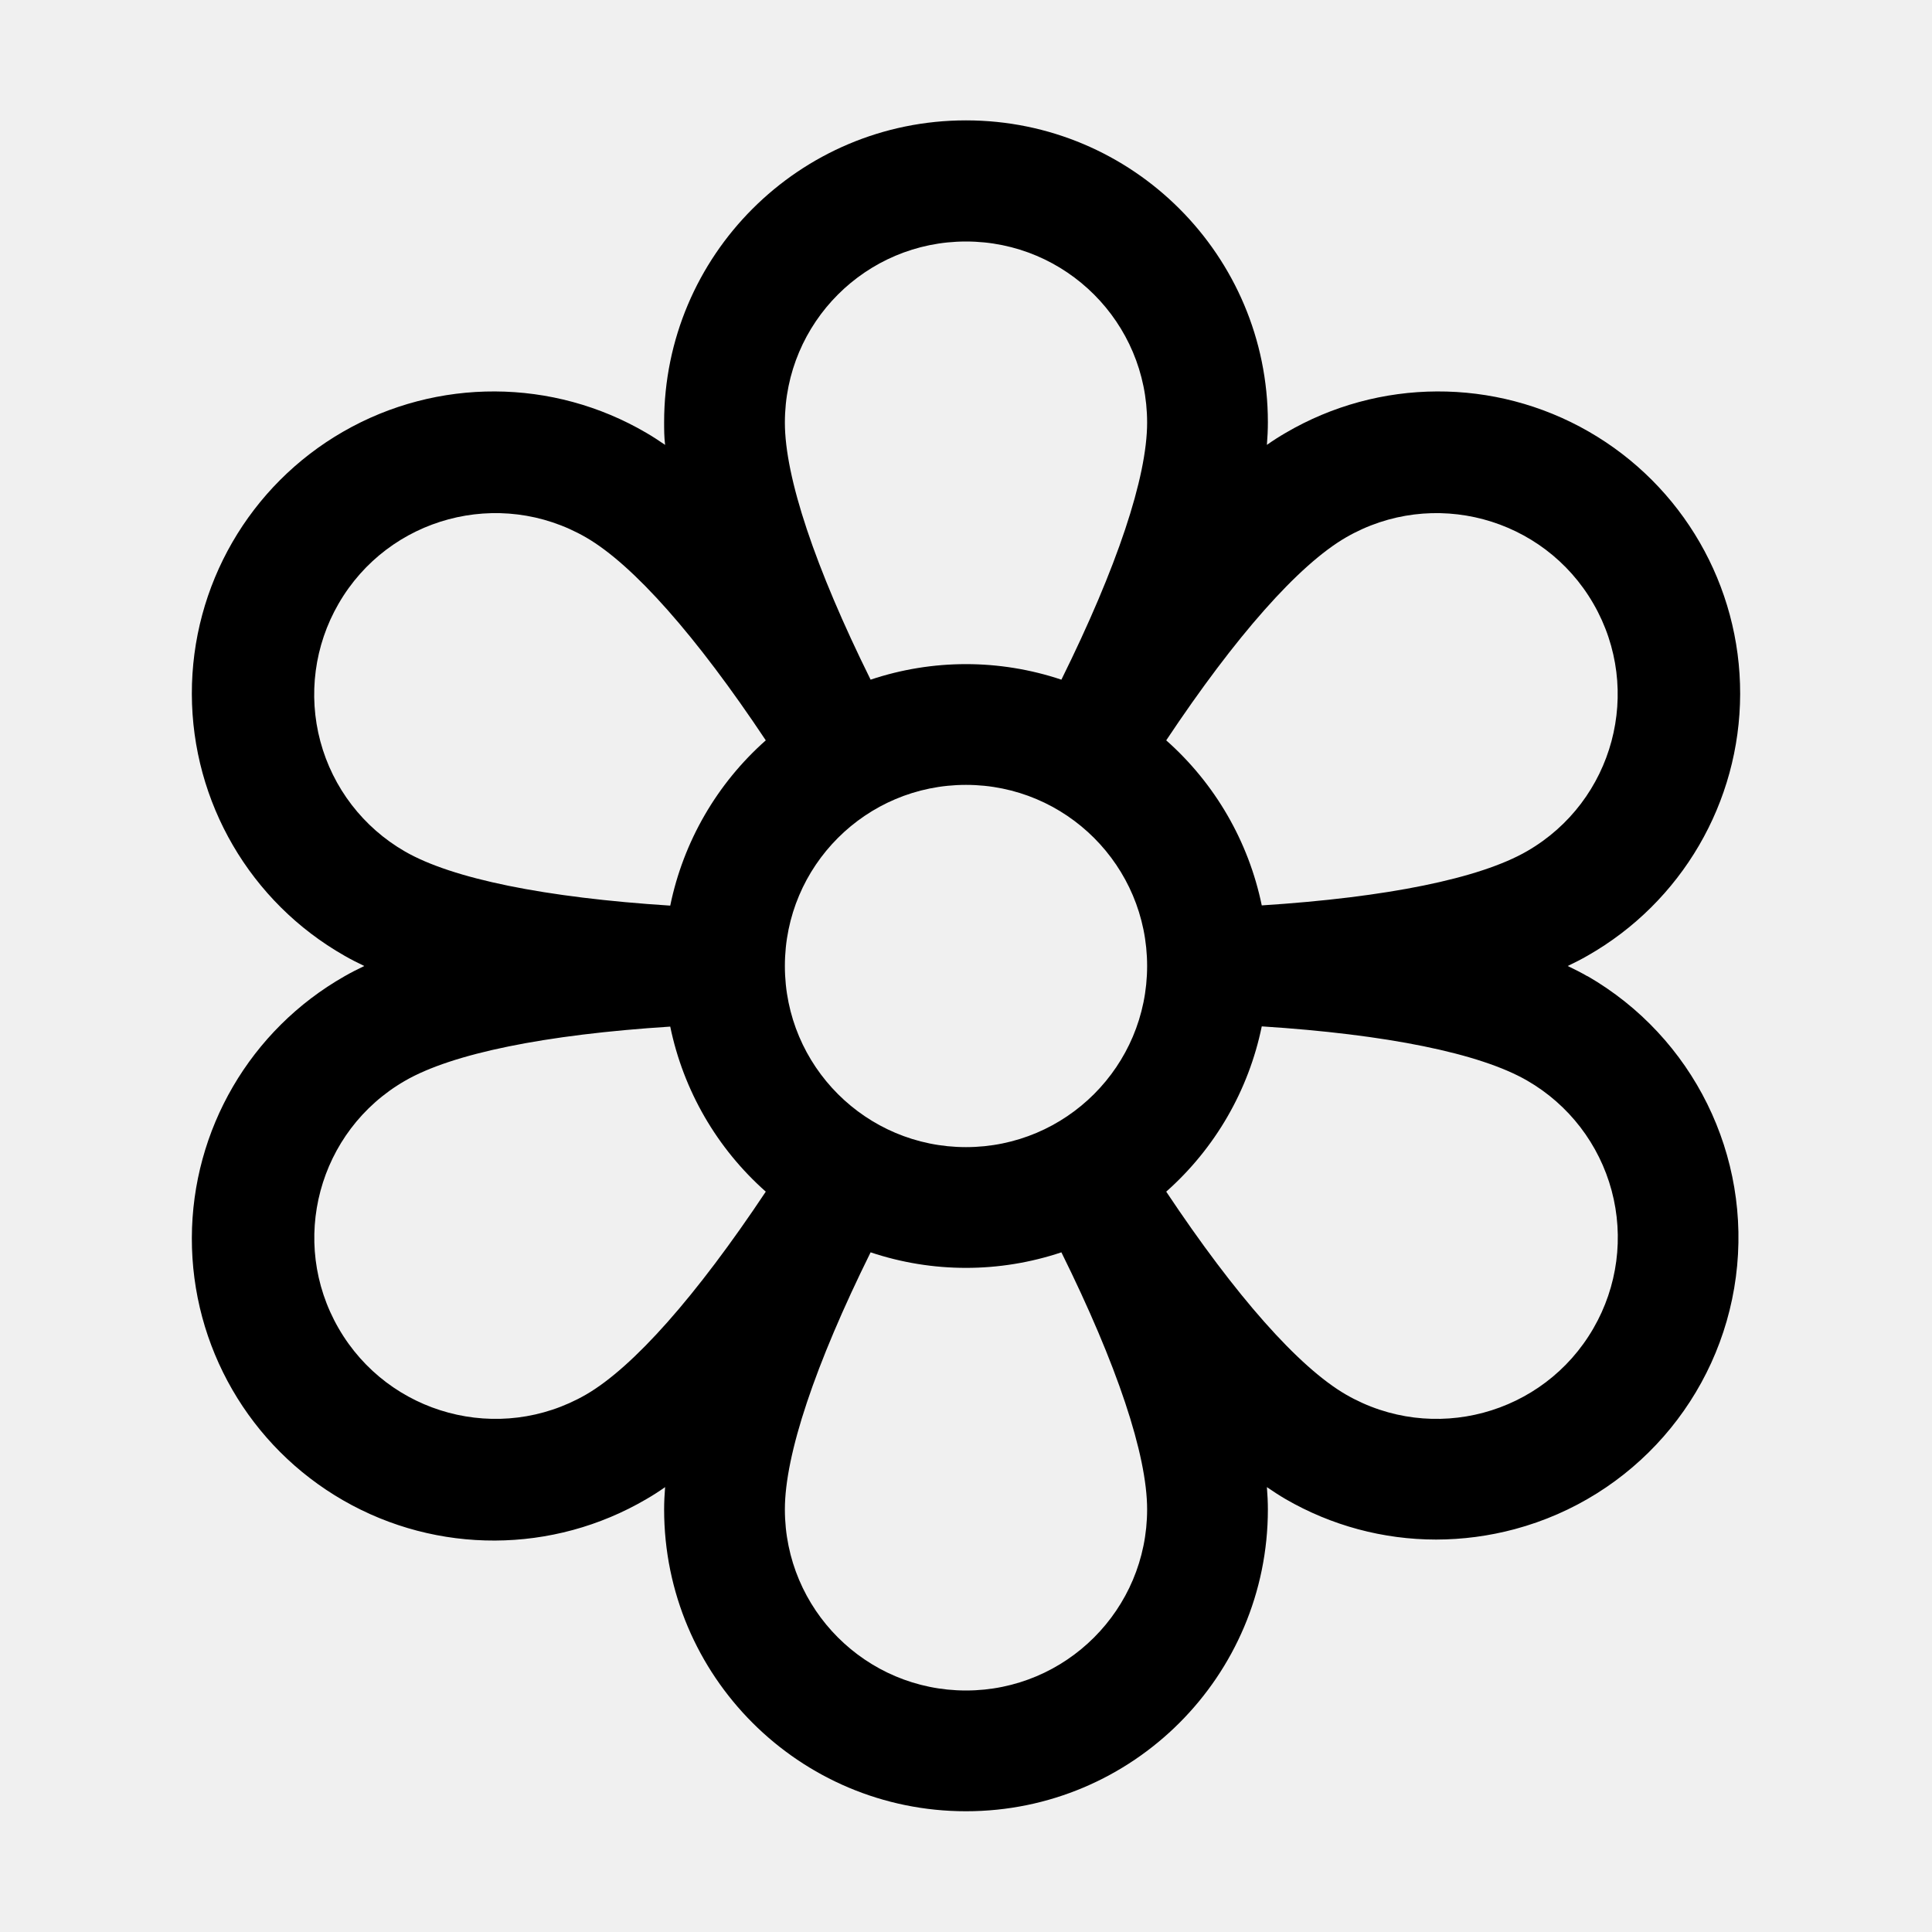
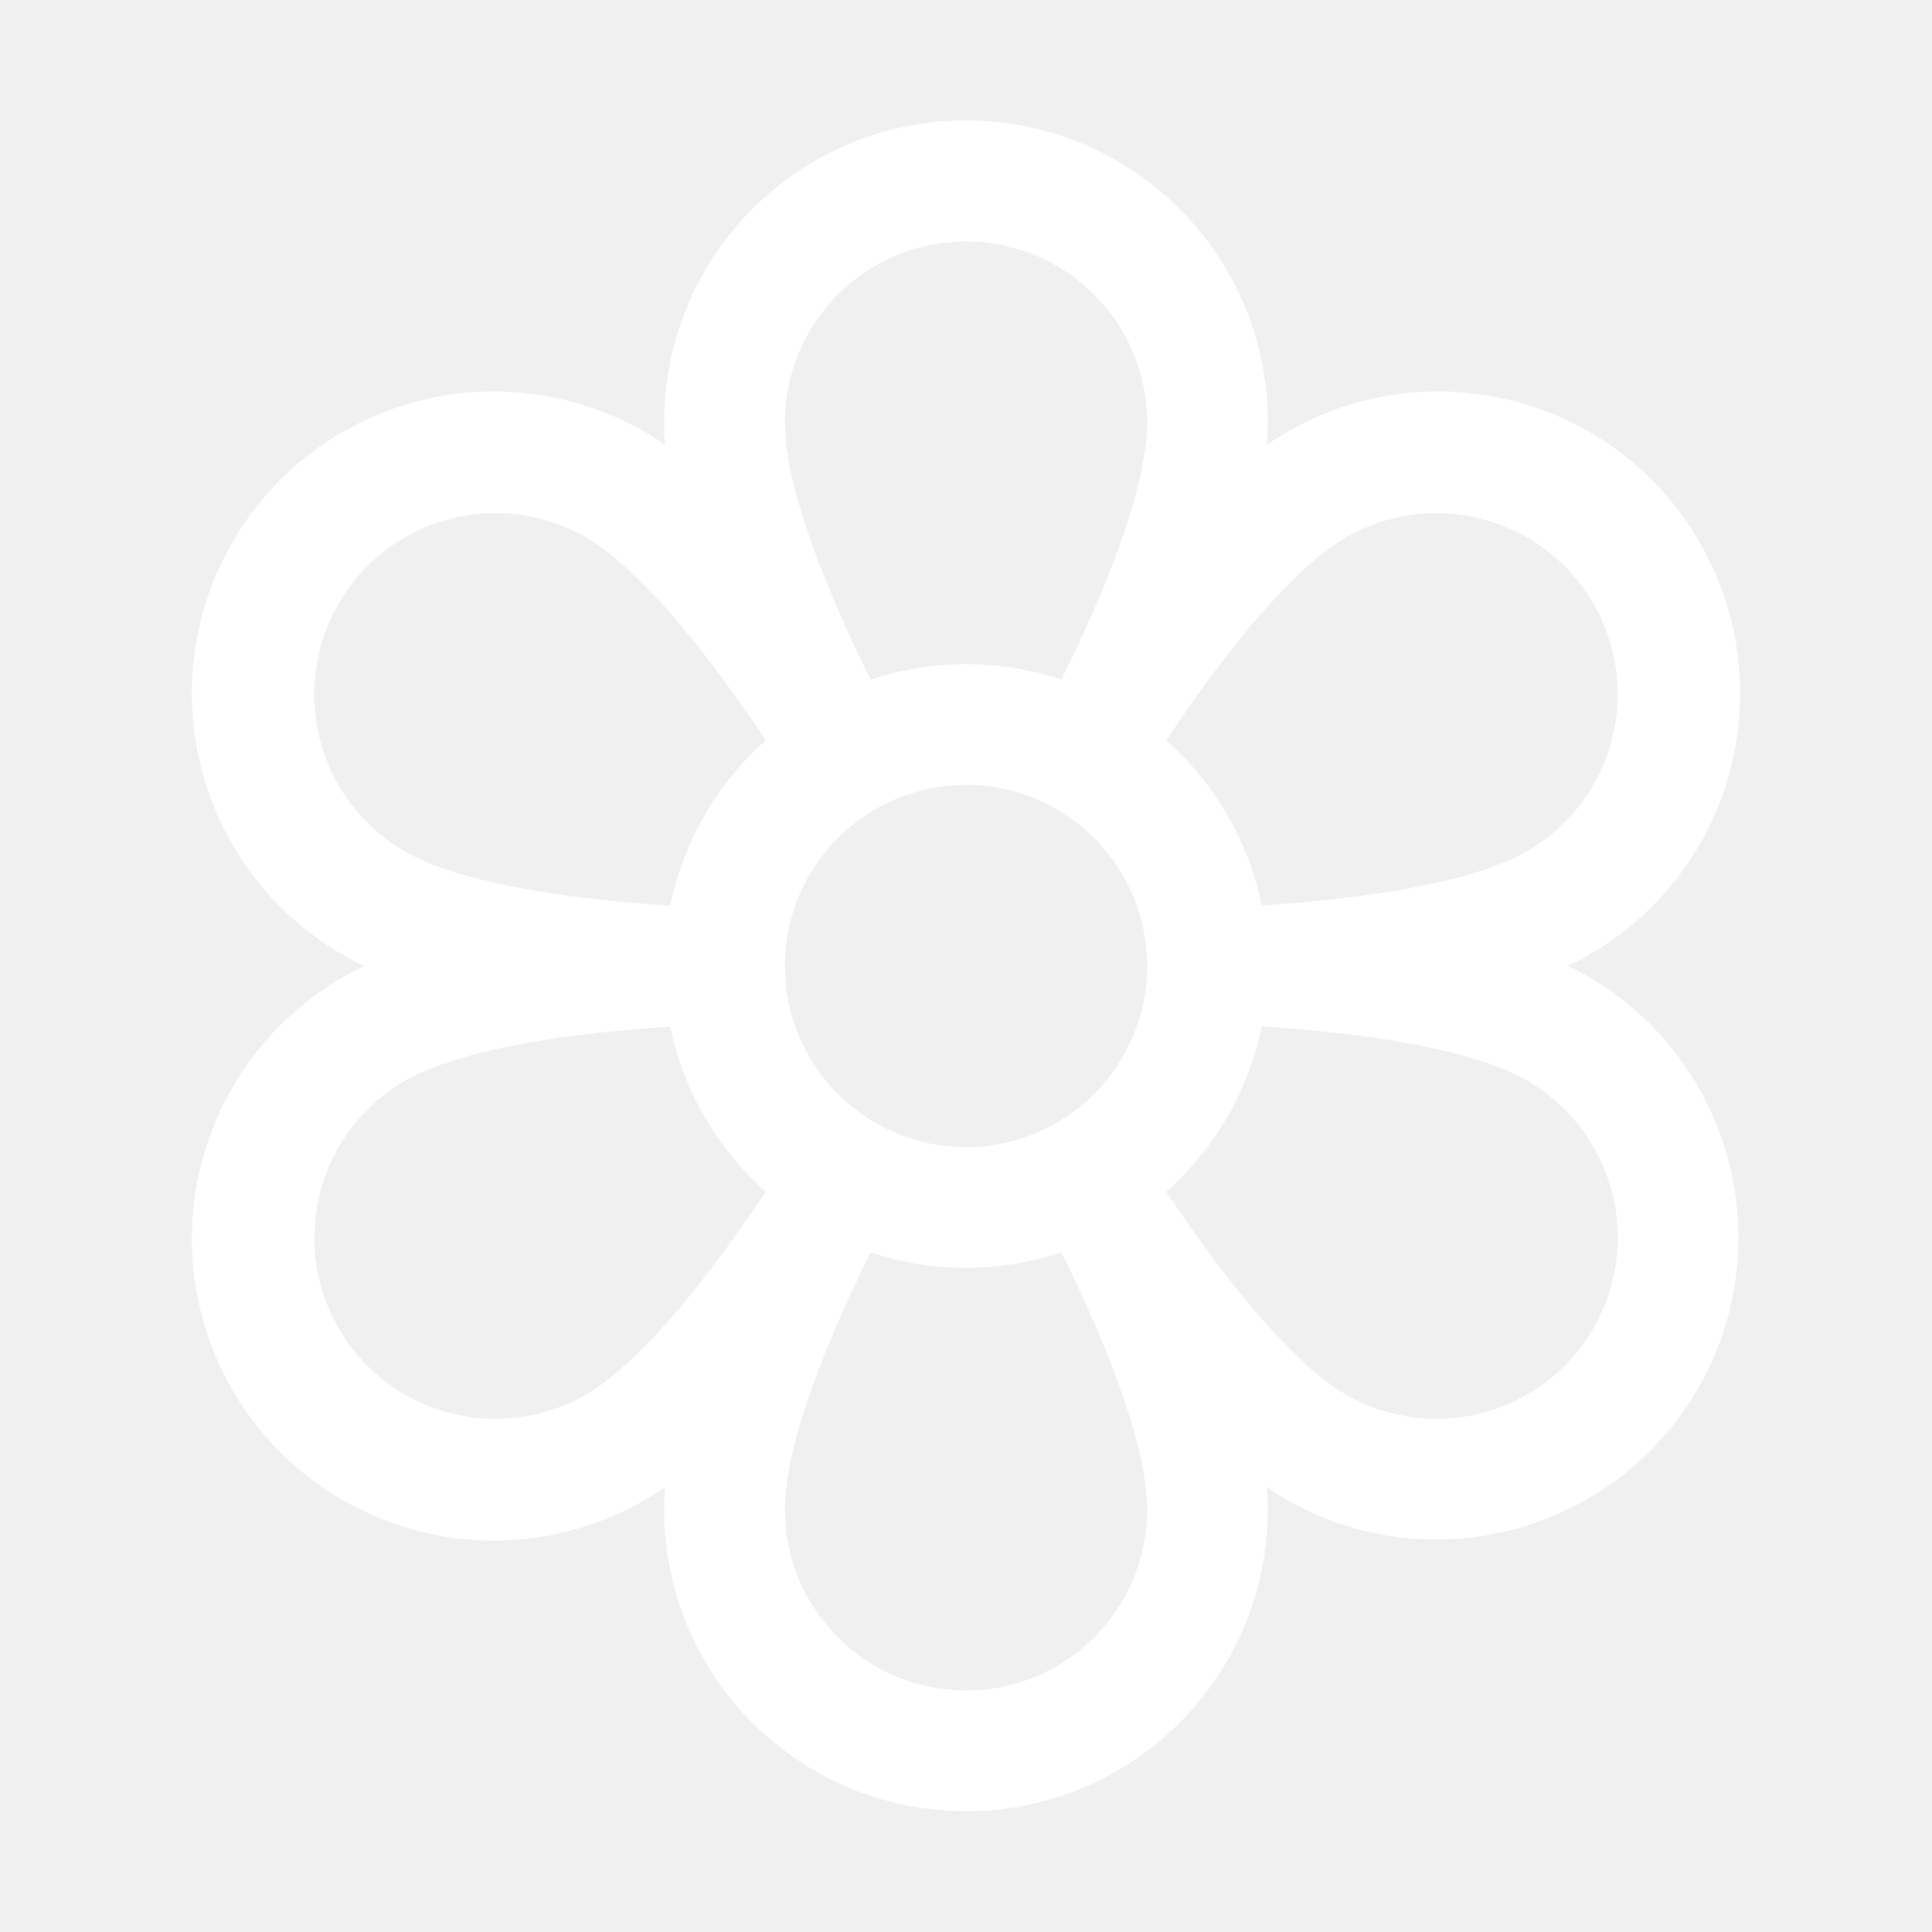
- <svg xmlns="http://www.w3.org/2000/svg" width="32" height="32" fill="#000000" viewBox="0 0 256 256">
+ <svg xmlns="http://www.w3.org/2000/svg" width="32" height="32" fill="#ffffff" viewBox="0 0 256 256">
  <path d="M210.35,129.36c-.81-.47-1.7-.92-2.62-1.36.92-.44,1.81-.89,2.62-1.36a40,40,0,1,0-40-69.28c-.81.47-1.65,1-2.48,1.59.08-1,.13-2,.13-3a40,40,0,0,0-80,0c0,.94,0,1.94.13,3-.83-.57-1.67-1.12-2.48-1.59a40,40,0,1,0-40,69.28c.81.47,1.7.92,2.62,1.36-.92.44-1.81.89-2.62,1.36a40,40,0,1,0,40,69.28c.81-.47,1.65-1,2.48-1.59-.08,1-.13,2-.13,2.95a40,40,0,0,0,80,0c0-.94-.05-1.94-.13-2.95.83.57,1.67,1.12,2.48,1.59A39.79,39.79,0,0,0,190.29,204a40.43,40.43,0,0,0,10.42-1.38,40,40,0,0,0,9.64-73.28ZM104,128a24,24,0,1,1,24,24A24,24,0,0,1,104,128Zm74.35-56.79a24,24,0,1,1,24,41.57c-6.27,3.63-18.61,6.13-35.16,7.19A40,40,0,0,0,154.53,98.1C163.73,84.28,172.08,74.84,178.35,71.21ZM128,32a24,24,0,0,1,24,24c0,7.24-4,19.19-11.36,34.06a39.81,39.81,0,0,0-25.28,0C108,75.19,104,63.24,104,56A24,24,0,0,1,128,32ZM44.86,80a24,24,0,0,1,32.79-8.79c6.27,3.63,14.62,13.07,23.82,26.89A40,40,0,0,0,88.81,120c-16.55-1.06-28.89-3.56-35.16-7.18A24,24,0,0,1,44.86,80ZM77.65,184.79a24,24,0,1,1-24-41.57c6.27-3.63,18.61-6.13,35.16-7.19a40,40,0,0,0,12.66,21.87C92.27,171.72,83.92,181.16,77.65,184.79ZM128,224a24,24,0,0,1-24-24c0-7.24,4-19.19,11.36-34.06a39.81,39.81,0,0,0,25.28,0C148,180.81,152,192.76,152,200A24,24,0,0,1,128,224Zm83.14-48a24,24,0,0,1-32.79,8.79c-6.27-3.63-14.62-13.07-23.82-26.89A40,40,0,0,0,167.19,136c16.55,1.06,28.89,3.56,35.16,7.18A24,24,0,0,1,211.14,176Z" />
</svg>
